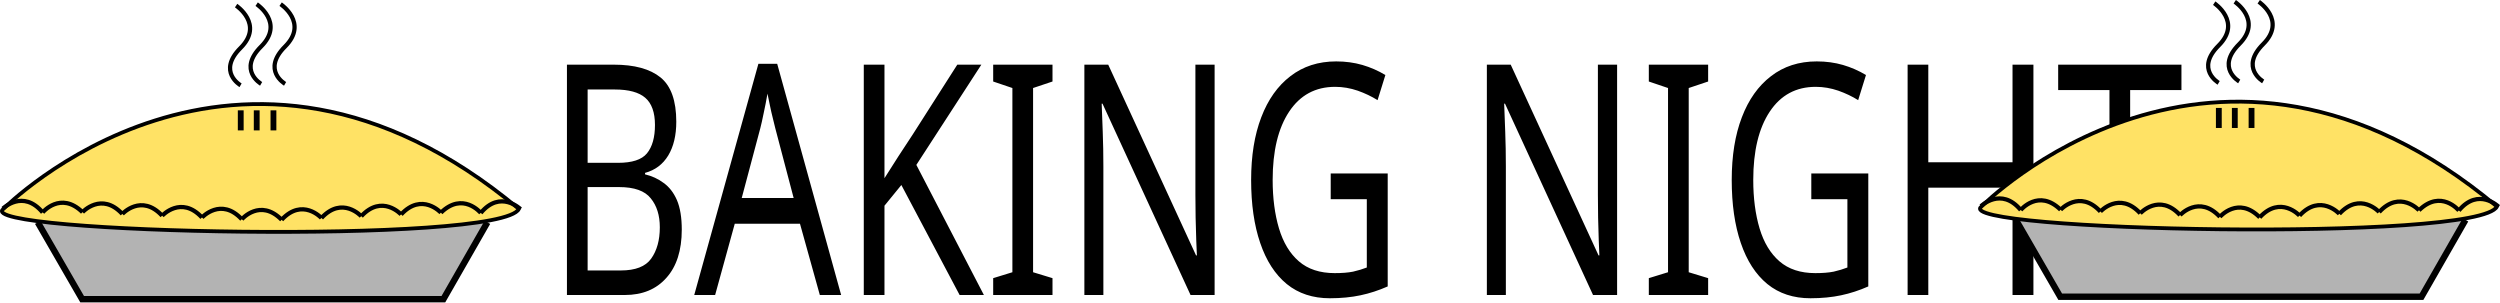
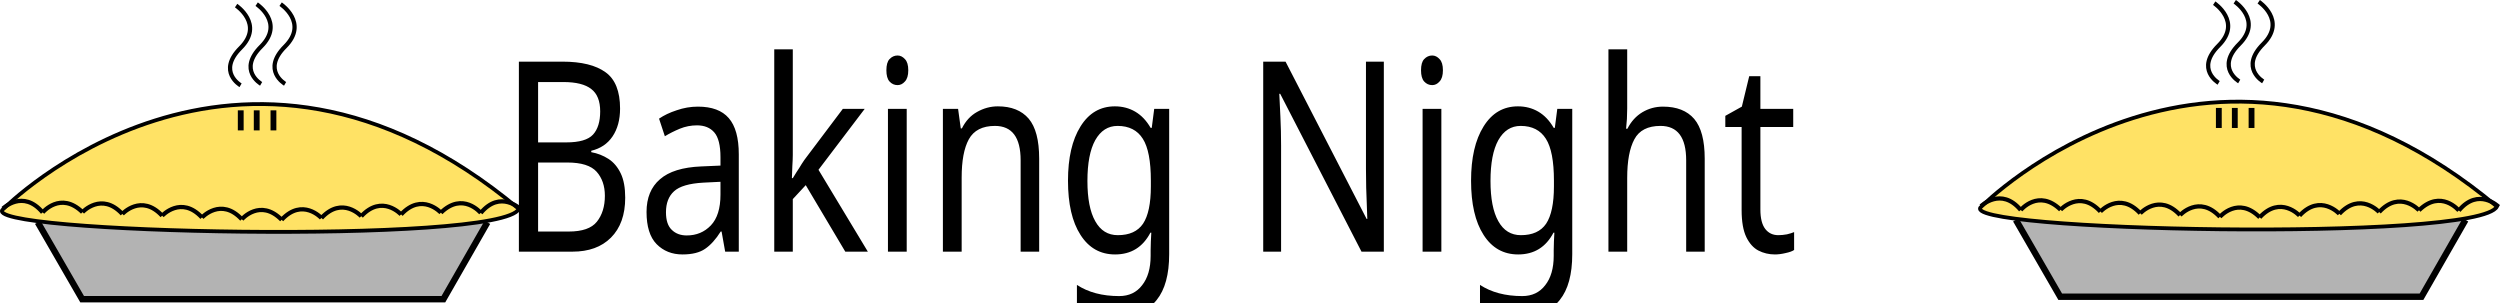
- <svg xmlns="http://www.w3.org/2000/svg" id="svg8" version="1.1" viewBox="0 0 156.354 18.911" height="18.911mm" width="156.354mm">
+ <svg xmlns="http://www.w3.org/2000/svg" width="156.354mm" height="18.911mm" viewBox="0 0 156.354 18.911" version="1.1" id="svg8">
  <defs id="defs2" />
-   <g transform="translate(5.011,18.64413)" id="layer1">
-     <path id="path10" d="M -2.648,-4.739 0.126,0.067 H 22.719 L 25.471,-4.739" style="fill:#b3b3b3;stroke:#000000;stroke-width:0.4;stroke-linecap:butt;stroke-linejoin:miter;stroke-miterlimit:4;stroke-dasharray:none;stroke-opacity:1" />
-     <path id="path837" d="m 27.442,-5.578 c -17.671,-14.757 -32.242,0 -32.242,0 -2.055,1.538 31.142,2.26 32.242,0 z" style="fill:#ffe265;fill-opacity:1;stroke:#000000;stroke-width:0.239px;stroke-linecap:butt;stroke-linejoin:miter;stroke-opacity:1" />
-     <path d="m 15.092,-5.01 c 0,0 -1.188,-1.295 -2.49,0.111 m 4.981,-0.222 c 0,0 -1.188,-1.295 -2.49,0.111 m 4.981,-0.222 c 0,0 -1.188,-1.295 -2.49,0.111 m 4.981,-0.222 c 0,0 -1.188,-1.295 -2.49,0.111 m 4.983,-0.095 c 0,0 -1.121,-1.354 -2.493,-0.016 m 4.974,-0.226 c 0,0 -1.255,-1.23 -2.481,0.242 m -14.947,0.396 c 0,0 1.147,-1.332 2.493,0.033 m -4.983,-0.144 c 0,0 1.188,-1.295 2.49,0.111 m -4.981,-0.222 c 0,0 1.188,-1.295 2.49,0.111 m -4.981,-0.222 c 0,0 1.188,-1.295 2.49,0.111 m -4.981,-0.222 c 0,0 1.188,-1.295 2.49,0.111 m -4.983,-0.095 c 0,0 1.121,-1.354 2.493,-0.016 m -4.974,-0.226 c 0,0 1.255,-1.23 2.481,0.242" style="fill:none;stroke:#000000;stroke-width:0.265px;stroke-linecap:butt;stroke-linejoin:miter;stroke-opacity:1" id="path839-5-5-7-8" />
-     <path id="path942" d="m 11.044,-11.743 v 1.254" style="fill:none;stroke:#000000;stroke-width:0.364px;stroke-linecap:butt;stroke-linejoin:miter;stroke-opacity:1" />
-     <path style="fill:none;stroke:#000000;stroke-width:0.364px;stroke-linecap:butt;stroke-linejoin:miter;stroke-opacity:1" d="m 10.045,-11.743 v 1.254" id="path942-4" />
-     <path style="fill:none;stroke:#000000;stroke-width:0.364px;stroke-linecap:butt;stroke-linejoin:miter;stroke-opacity:1" d="m 12.091,-11.743 v 1.254" id="path942-3" />
-     <path id="path965" d="m 10.035,-13.311 c 0,0 -1.481,-0.854 0,-2.335 1.481,-1.481 -0.279,-2.648 -0.279,-2.648" style="fill:none;stroke:#000000;stroke-width:0.265px;stroke-linecap:butt;stroke-linejoin:miter;stroke-opacity:1" />
-     <path style="fill:none;stroke:#000000;stroke-width:0.265px;stroke-linecap:butt;stroke-linejoin:miter;stroke-opacity:1" d="m 11.32,-13.4 c 0,0 -1.481,-0.854 0,-2.335 1.481,-1.481 -0.279,-2.648 -0.279,-2.648" id="path965-5" />
-     <path style="fill:none;stroke:#000000;stroke-width:0.265px;stroke-linecap:butt;stroke-linejoin:miter;stroke-opacity:1" d="m 12.819,-13.4 c 0,0 -1.481,-0.854 0,-2.335 1.481,-1.481 -0.279,-2.648 -0.279,-2.648" id="path965-3" />
-     <text transform="scale(0.8449122,1.183555)" id="text990" y="-0.167" x="34.379" style="font-size:17.045px;line-height:1.25;font-family:sans-serif;stroke-width:0.71" xml:space="preserve">
-       <tspan style="font-style:normal;font-variant:normal;font-weight:normal;font-stretch:normal;font-family:'Sitka Banner';-inkscape-font-specification:'Sitka Banner';stroke-width:0.71" y="-0.167" x="34.379" id="tspan988">BAKING NIGHT</tspan>
+   <g id="layer1" transform="translate(5.011,18.64413)">
+     <path style="fill:#b3b3b3;stroke:#000000;stroke-width:0.4;stroke-linecap:butt;stroke-linejoin:miter;stroke-miterlimit:4;stroke-dasharray:none;stroke-opacity:1" d="M -2.648,-4.739 0.126,0.067 H 22.719 L 25.471,-4.739" id="path10" />
+     <path style="fill:#ffe265;fill-opacity:1;stroke:#000000;stroke-width:0.239px;stroke-linecap:butt;stroke-linejoin:miter;stroke-opacity:1" d="m 27.442,-5.578 c -17.671,-14.757 -32.242,0 -32.242,0 -2.055,1.538 31.142,2.26 32.242,0 z" id="path837" />
+     <path id="path839-5-5-7-8" style="fill:none;stroke:#000000;stroke-width:0.265px;stroke-linecap:butt;stroke-linejoin:miter;stroke-opacity:1" d="m 15.092,-5.01 c 0,0 -1.188,-1.295 -2.49,0.111 m 4.981,-0.222 c 0,0 -1.188,-1.295 -2.49,0.111 m 4.981,-0.222 c 0,0 -1.188,-1.295 -2.49,0.111 m 4.981,-0.222 c 0,0 -1.188,-1.295 -2.49,0.111 m 4.983,-0.095 c 0,0 -1.121,-1.354 -2.493,-0.016 m 4.974,-0.226 c 0,0 -1.255,-1.23 -2.481,0.242 m -14.947,0.396 c 0,0 1.147,-1.332 2.493,0.033 m -4.983,-0.144 c 0,0 1.188,-1.295 2.49,0.111 m -4.981,-0.222 c 0,0 1.188,-1.295 2.49,0.111 m -4.981,-0.222 c 0,0 1.188,-1.295 2.49,0.111 m -4.981,-0.222 c 0,0 1.188,-1.295 2.49,0.111 m -4.983,-0.095 c 0,0 1.121,-1.354 2.493,-0.016 m -4.974,-0.226 c 0,0 1.255,-1.23 2.481,0.242" />
+     <path style="fill:none;stroke:#000000;stroke-width:0.364px;stroke-linecap:butt;stroke-linejoin:miter;stroke-opacity:1" d="m 11.044,-11.743 v 1.254" id="path942" />
+     <path id="path942-4" d="m 10.045,-11.743 v 1.254" style="fill:none;stroke:#000000;stroke-width:0.364px;stroke-linecap:butt;stroke-linejoin:miter;stroke-opacity:1" />
+     <path id="path942-3" d="m 12.091,-11.743 v 1.254" style="fill:none;stroke:#000000;stroke-width:0.364px;stroke-linecap:butt;stroke-linejoin:miter;stroke-opacity:1" />
+     <path style="fill:none;stroke:#000000;stroke-width:0.265px;stroke-linecap:butt;stroke-linejoin:miter;stroke-opacity:1" d="m 10.035,-13.311 c 0,0 -1.481,-0.854 0,-2.335 1.481,-1.481 -0.279,-2.648 -0.279,-2.648" id="path965" />
+     <path id="path965-5" d="m 11.32,-13.4 c 0,0 -1.481,-0.854 0,-2.335 1.481,-1.481 -0.279,-2.648 -0.279,-2.648" style="fill:none;stroke:#000000;stroke-width:0.265px;stroke-linecap:butt;stroke-linejoin:miter;stroke-opacity:1" />
+     <path id="path965-3" d="m 12.819,-13.4 c 0,0 -1.481,-0.854 0,-2.335 1.481,-1.481 -0.279,-2.648 -0.279,-2.648" style="fill:none;stroke:#000000;stroke-width:0.265px;stroke-linecap:butt;stroke-linejoin:miter;stroke-opacity:1" />
+     <text xml:space="preserve" style="font-size:14.894px;line-height:1.25;font-family:sans-serif;stroke-width:0.621" x="29.254" y="-2.6" id="text990" transform="scale(0.8940842,1.118463)">
+       <tspan id="tspan988" x="29.254" y="-2.6" style="font-style:normal;font-variant:normal;font-weight:normal;font-stretch:normal;font-family:Cinzel;-inkscape-font-specification:Cinzel;stroke-width:0.621">Baking Night</tspan>
    </text>
-     <path style="fill:#b3b3b3;stroke:#000000;stroke-width:0.4;stroke-linecap:butt;stroke-linejoin:miter;stroke-miterlimit:4;stroke-dasharray:none;stroke-opacity:1" d="m 121.065,-4.89 2.774,4.806 h 22.593 l 2.752,-4.806" id="path10-4" />
-     <path style="fill:#ffe265;fill-opacity:1;stroke:#000000;stroke-width:0.239px;stroke-linecap:butt;stroke-linejoin:miter;stroke-opacity:1" d="m 151.155,-5.729 c -17.671,-14.757 -32.242,0 -32.242,0 -2.055,1.538 31.142,2.26 32.242,0 z" id="path837-4" />
-     <path id="path839-5-5-7-8-2" style="fill:none;stroke:#000000;stroke-width:0.265px;stroke-linecap:butt;stroke-linejoin:miter;stroke-opacity:1" d="m 138.805,-5.161 c 0,0 -1.188,-1.295 -2.49,0.111 m 4.981,-0.222 c 0,0 -1.188,-1.295 -2.49,0.111 m 4.981,-0.222 c 0,0 -1.188,-1.295 -2.49,0.111 m 4.981,-0.222 c 0,0 -1.188,-1.295 -2.49,0.111 m 4.983,-0.095 c 0,0 -1.121,-1.354 -2.493,-0.016 m 4.974,-0.226 c 0,0 -1.255,-1.23 -2.481,0.242 m -14.947,0.396 c 0,0 1.147,-1.332 2.493,0.033 m -4.983,-0.144 c 0,0 1.188,-1.295 2.49,0.111 m -4.981,-0.222 c 0,0 1.188,-1.295 2.49,0.111 m -4.981,-0.222 c 0,0 1.188,-1.295 2.49,0.111 m -4.981,-0.222 c 0,0 1.188,-1.295 2.49,0.111 m -4.983,-0.095 c 0,0 1.121,-1.354 2.493,-0.016 m -4.974,-0.226 c 0,0 1.255,-1.23 2.481,0.242" />
-     <path style="fill:none;stroke:#000000;stroke-width:0.364px;stroke-linecap:butt;stroke-linejoin:miter;stroke-opacity:1" d="m 134.757,-11.894 v 1.254" id="path942-9" />
-     <path id="path942-4-6" d="m 133.758,-11.894 v 1.254" style="fill:none;stroke:#000000;stroke-width:0.364px;stroke-linecap:butt;stroke-linejoin:miter;stroke-opacity:1" />
-     <path id="path942-3-1" d="m 135.804,-11.894 v 1.254" style="fill:none;stroke:#000000;stroke-width:0.364px;stroke-linecap:butt;stroke-linejoin:miter;stroke-opacity:1" />
-     <path style="fill:none;stroke:#000000;stroke-width:0.265px;stroke-linecap:butt;stroke-linejoin:miter;stroke-opacity:1" d="m 133.748,-13.462 c 0,0 -1.481,-0.854 0,-2.335 1.481,-1.481 -0.279,-2.648 -0.279,-2.648" id="path965-51" />
-     <path id="path965-5-3" d="m 135.033,-13.551 c 0,0 -1.481,-0.854 0,-2.335 1.481,-1.481 -0.279,-2.648 -0.279,-2.648" style="fill:none;stroke:#000000;stroke-width:0.265px;stroke-linecap:butt;stroke-linejoin:miter;stroke-opacity:1" />
-     <path id="path965-3-5" d="m 136.532,-13.551 c 0,0 -1.481,-0.854 0,-2.335 1.481,-1.481 -0.279,-2.648 -0.279,-2.648" style="fill:none;stroke:#000000;stroke-width:0.265px;stroke-linecap:butt;stroke-linejoin:miter;stroke-opacity:1" />
+     <path id="path10-4" d="m 121.065,-4.89 2.774,4.806 h 22.593 l 2.752,-4.806" style="fill:#b3b3b3;stroke:#000000;stroke-width:0.4;stroke-linecap:butt;stroke-linejoin:miter;stroke-miterlimit:4;stroke-dasharray:none;stroke-opacity:1" />
+     <path id="path837-4" d="m 151.155,-5.729 c -17.671,-14.757 -32.242,0 -32.242,0 -2.055,1.538 31.142,2.26 32.242,0 z" style="fill:#ffe265;fill-opacity:1;stroke:#000000;stroke-width:0.239px;stroke-linecap:butt;stroke-linejoin:miter;stroke-opacity:1" />
+     <path d="m 138.805,-5.161 c 0,0 -1.188,-1.295 -2.49,0.111 m 4.981,-0.222 c 0,0 -1.188,-1.295 -2.49,0.111 m 4.981,-0.222 c 0,0 -1.188,-1.295 -2.49,0.111 m 4.981,-0.222 c 0,0 -1.188,-1.295 -2.49,0.111 m 4.983,-0.095 c 0,0 -1.121,-1.354 -2.493,-0.016 m 4.974,-0.226 c 0,0 -1.255,-1.23 -2.481,0.242 m -14.947,0.396 c 0,0 1.147,-1.332 2.493,0.033 m -4.983,-0.144 c 0,0 1.188,-1.295 2.49,0.111 m -4.981,-0.222 c 0,0 1.188,-1.295 2.49,0.111 m -4.981,-0.222 c 0,0 1.188,-1.295 2.49,0.111 m -4.981,-0.222 c 0,0 1.188,-1.295 2.49,0.111 m -4.983,-0.095 c 0,0 1.121,-1.354 2.493,-0.016 m -4.974,-0.226 c 0,0 1.255,-1.23 2.481,0.242" style="fill:none;stroke:#000000;stroke-width:0.265px;stroke-linecap:butt;stroke-linejoin:miter;stroke-opacity:1" id="path839-5-5-7-8-2" />
+     <path id="path942-9" d="m 134.757,-11.894 v 1.254" style="fill:none;stroke:#000000;stroke-width:0.364px;stroke-linecap:butt;stroke-linejoin:miter;stroke-opacity:1" />
+     <path style="fill:none;stroke:#000000;stroke-width:0.364px;stroke-linecap:butt;stroke-linejoin:miter;stroke-opacity:1" d="m 133.758,-11.894 v 1.254" id="path942-4-6" />
+     <path style="fill:none;stroke:#000000;stroke-width:0.364px;stroke-linecap:butt;stroke-linejoin:miter;stroke-opacity:1" d="m 135.804,-11.894 v 1.254" id="path942-3-1" />
+     <path id="path965-51" d="m 133.748,-13.462 c 0,0 -1.481,-0.854 0,-2.335 1.481,-1.481 -0.279,-2.648 -0.279,-2.648" style="fill:none;stroke:#000000;stroke-width:0.265px;stroke-linecap:butt;stroke-linejoin:miter;stroke-opacity:1" />
+     <path style="fill:none;stroke:#000000;stroke-width:0.265px;stroke-linecap:butt;stroke-linejoin:miter;stroke-opacity:1" d="m 135.033,-13.551 c 0,0 -1.481,-0.854 0,-2.335 1.481,-1.481 -0.279,-2.648 -0.279,-2.648" id="path965-5-3" />
+     <path style="fill:none;stroke:#000000;stroke-width:0.265px;stroke-linecap:butt;stroke-linejoin:miter;stroke-opacity:1" d="m 136.532,-13.551 c 0,0 -1.481,-0.854 0,-2.335 1.481,-1.481 -0.279,-2.648 -0.279,-2.648" id="path965-3-5" />
  </g>
</svg>
